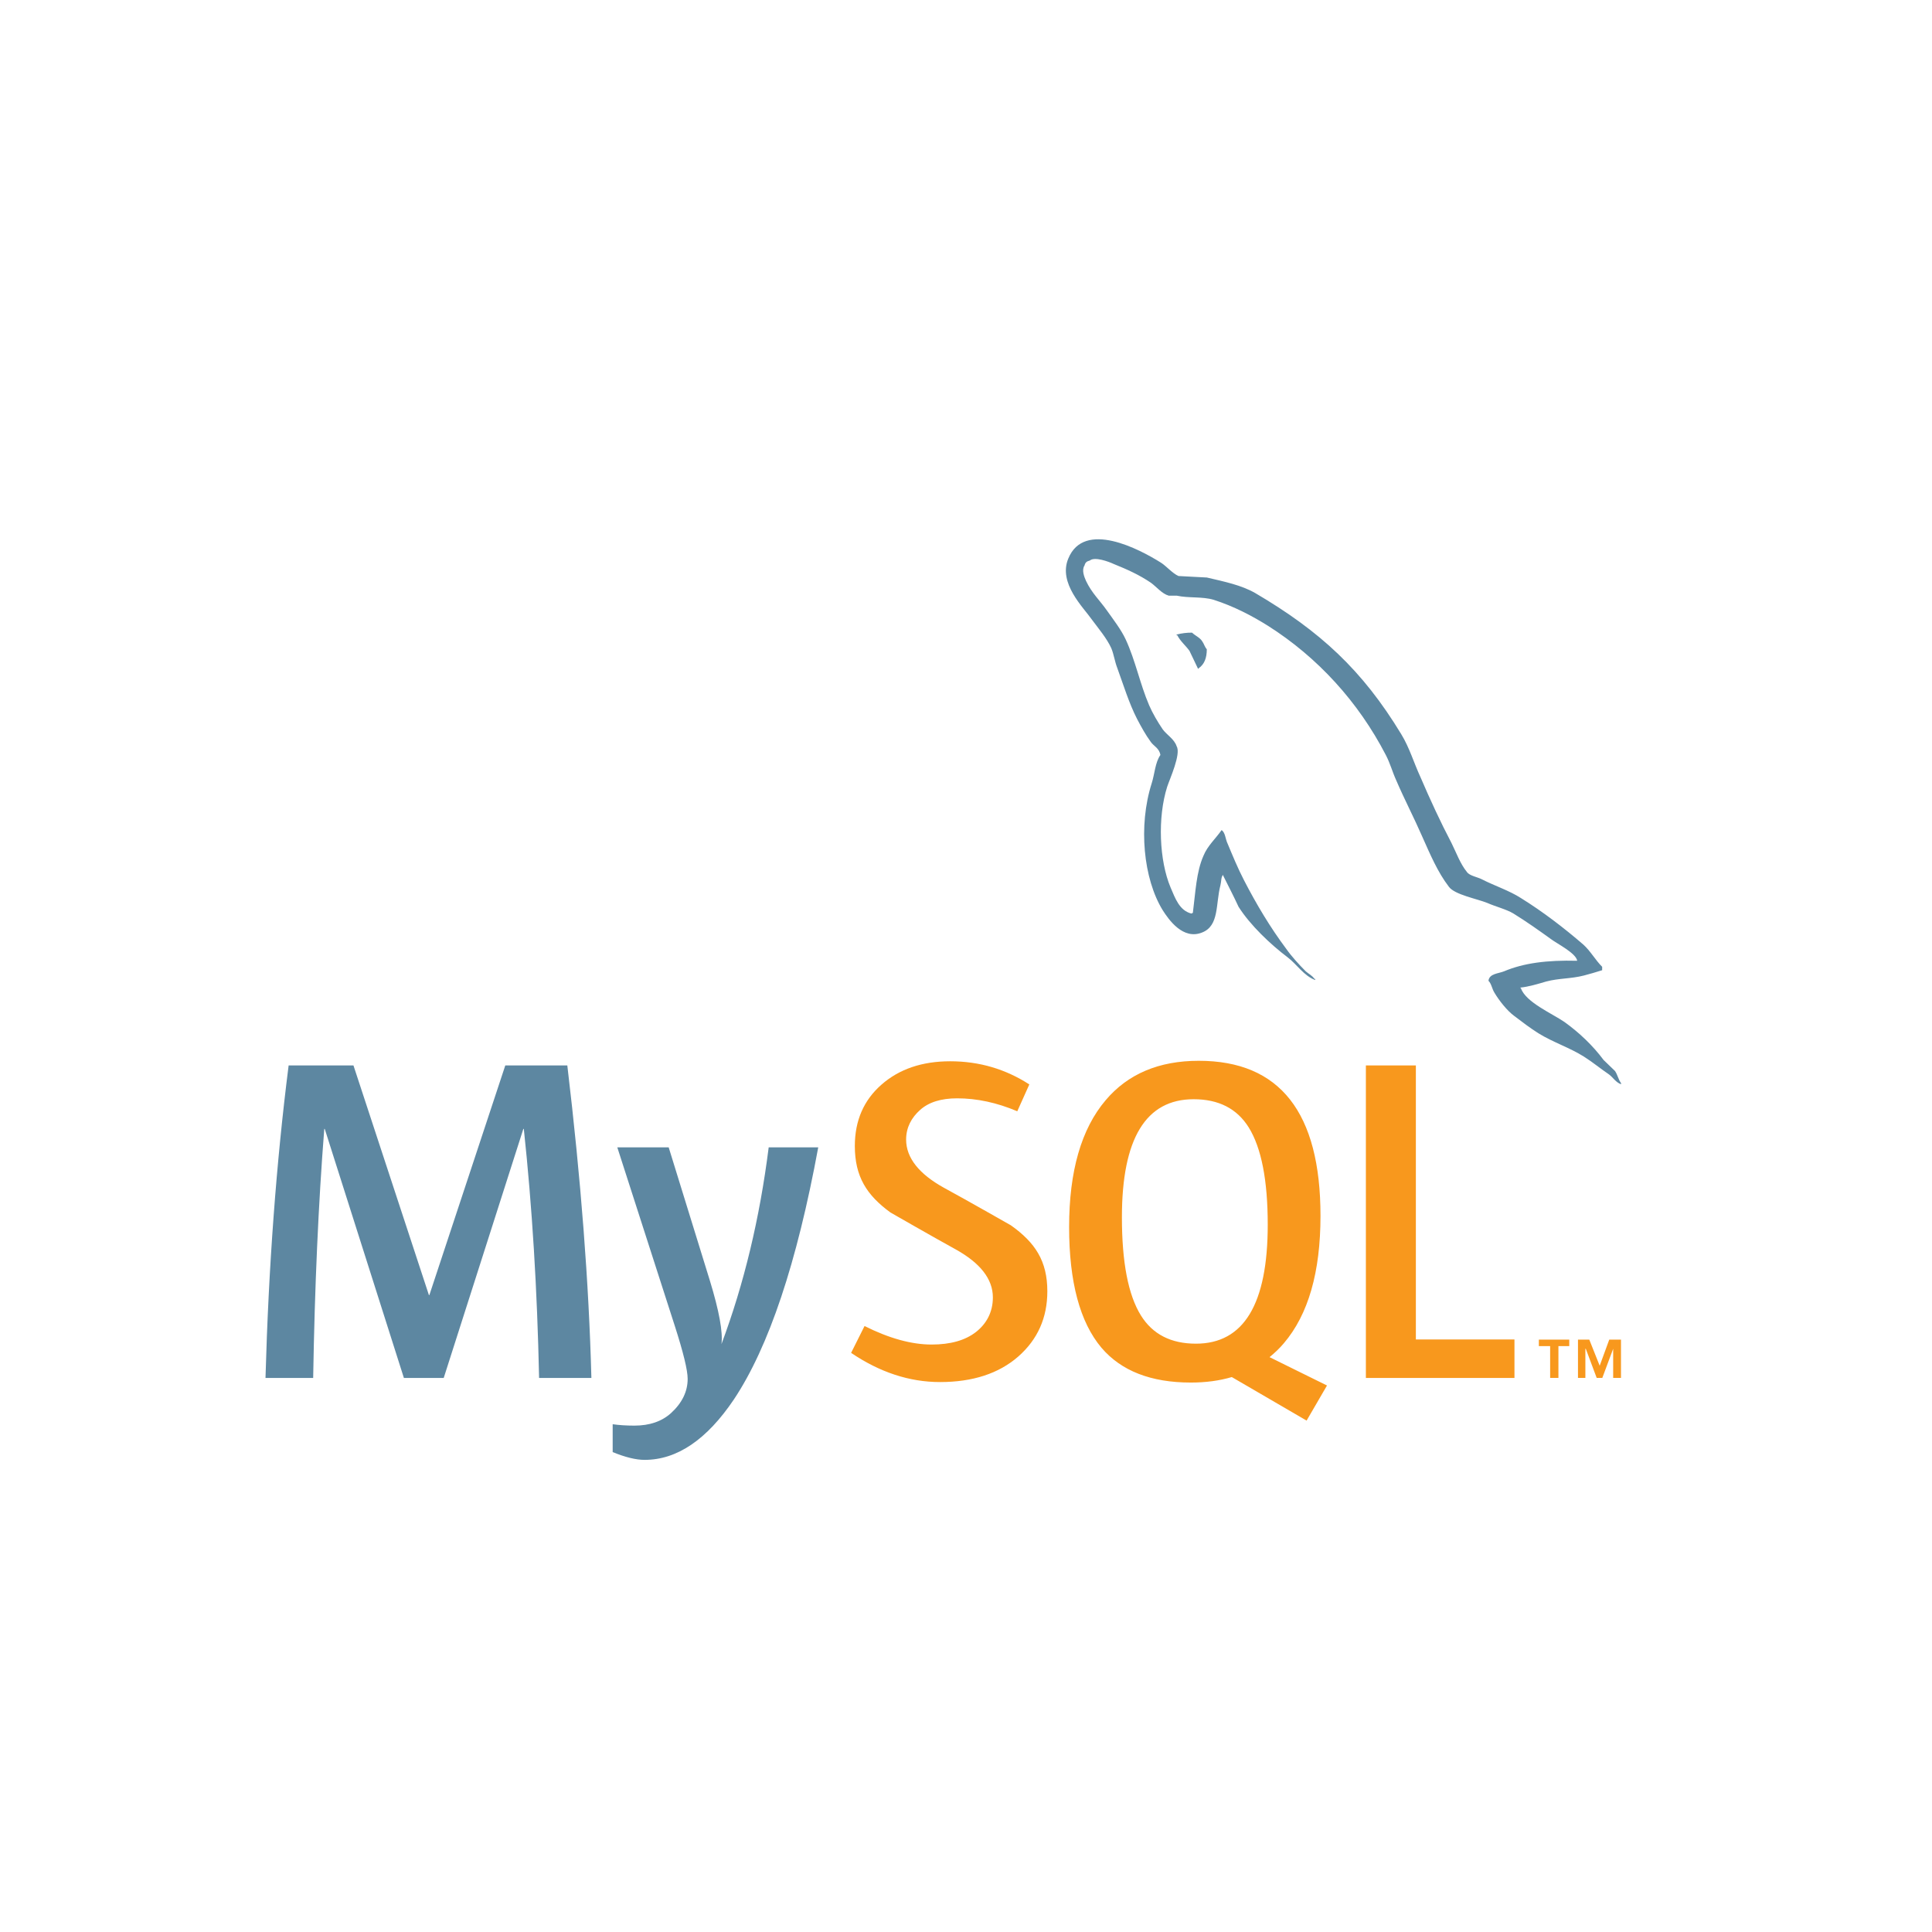
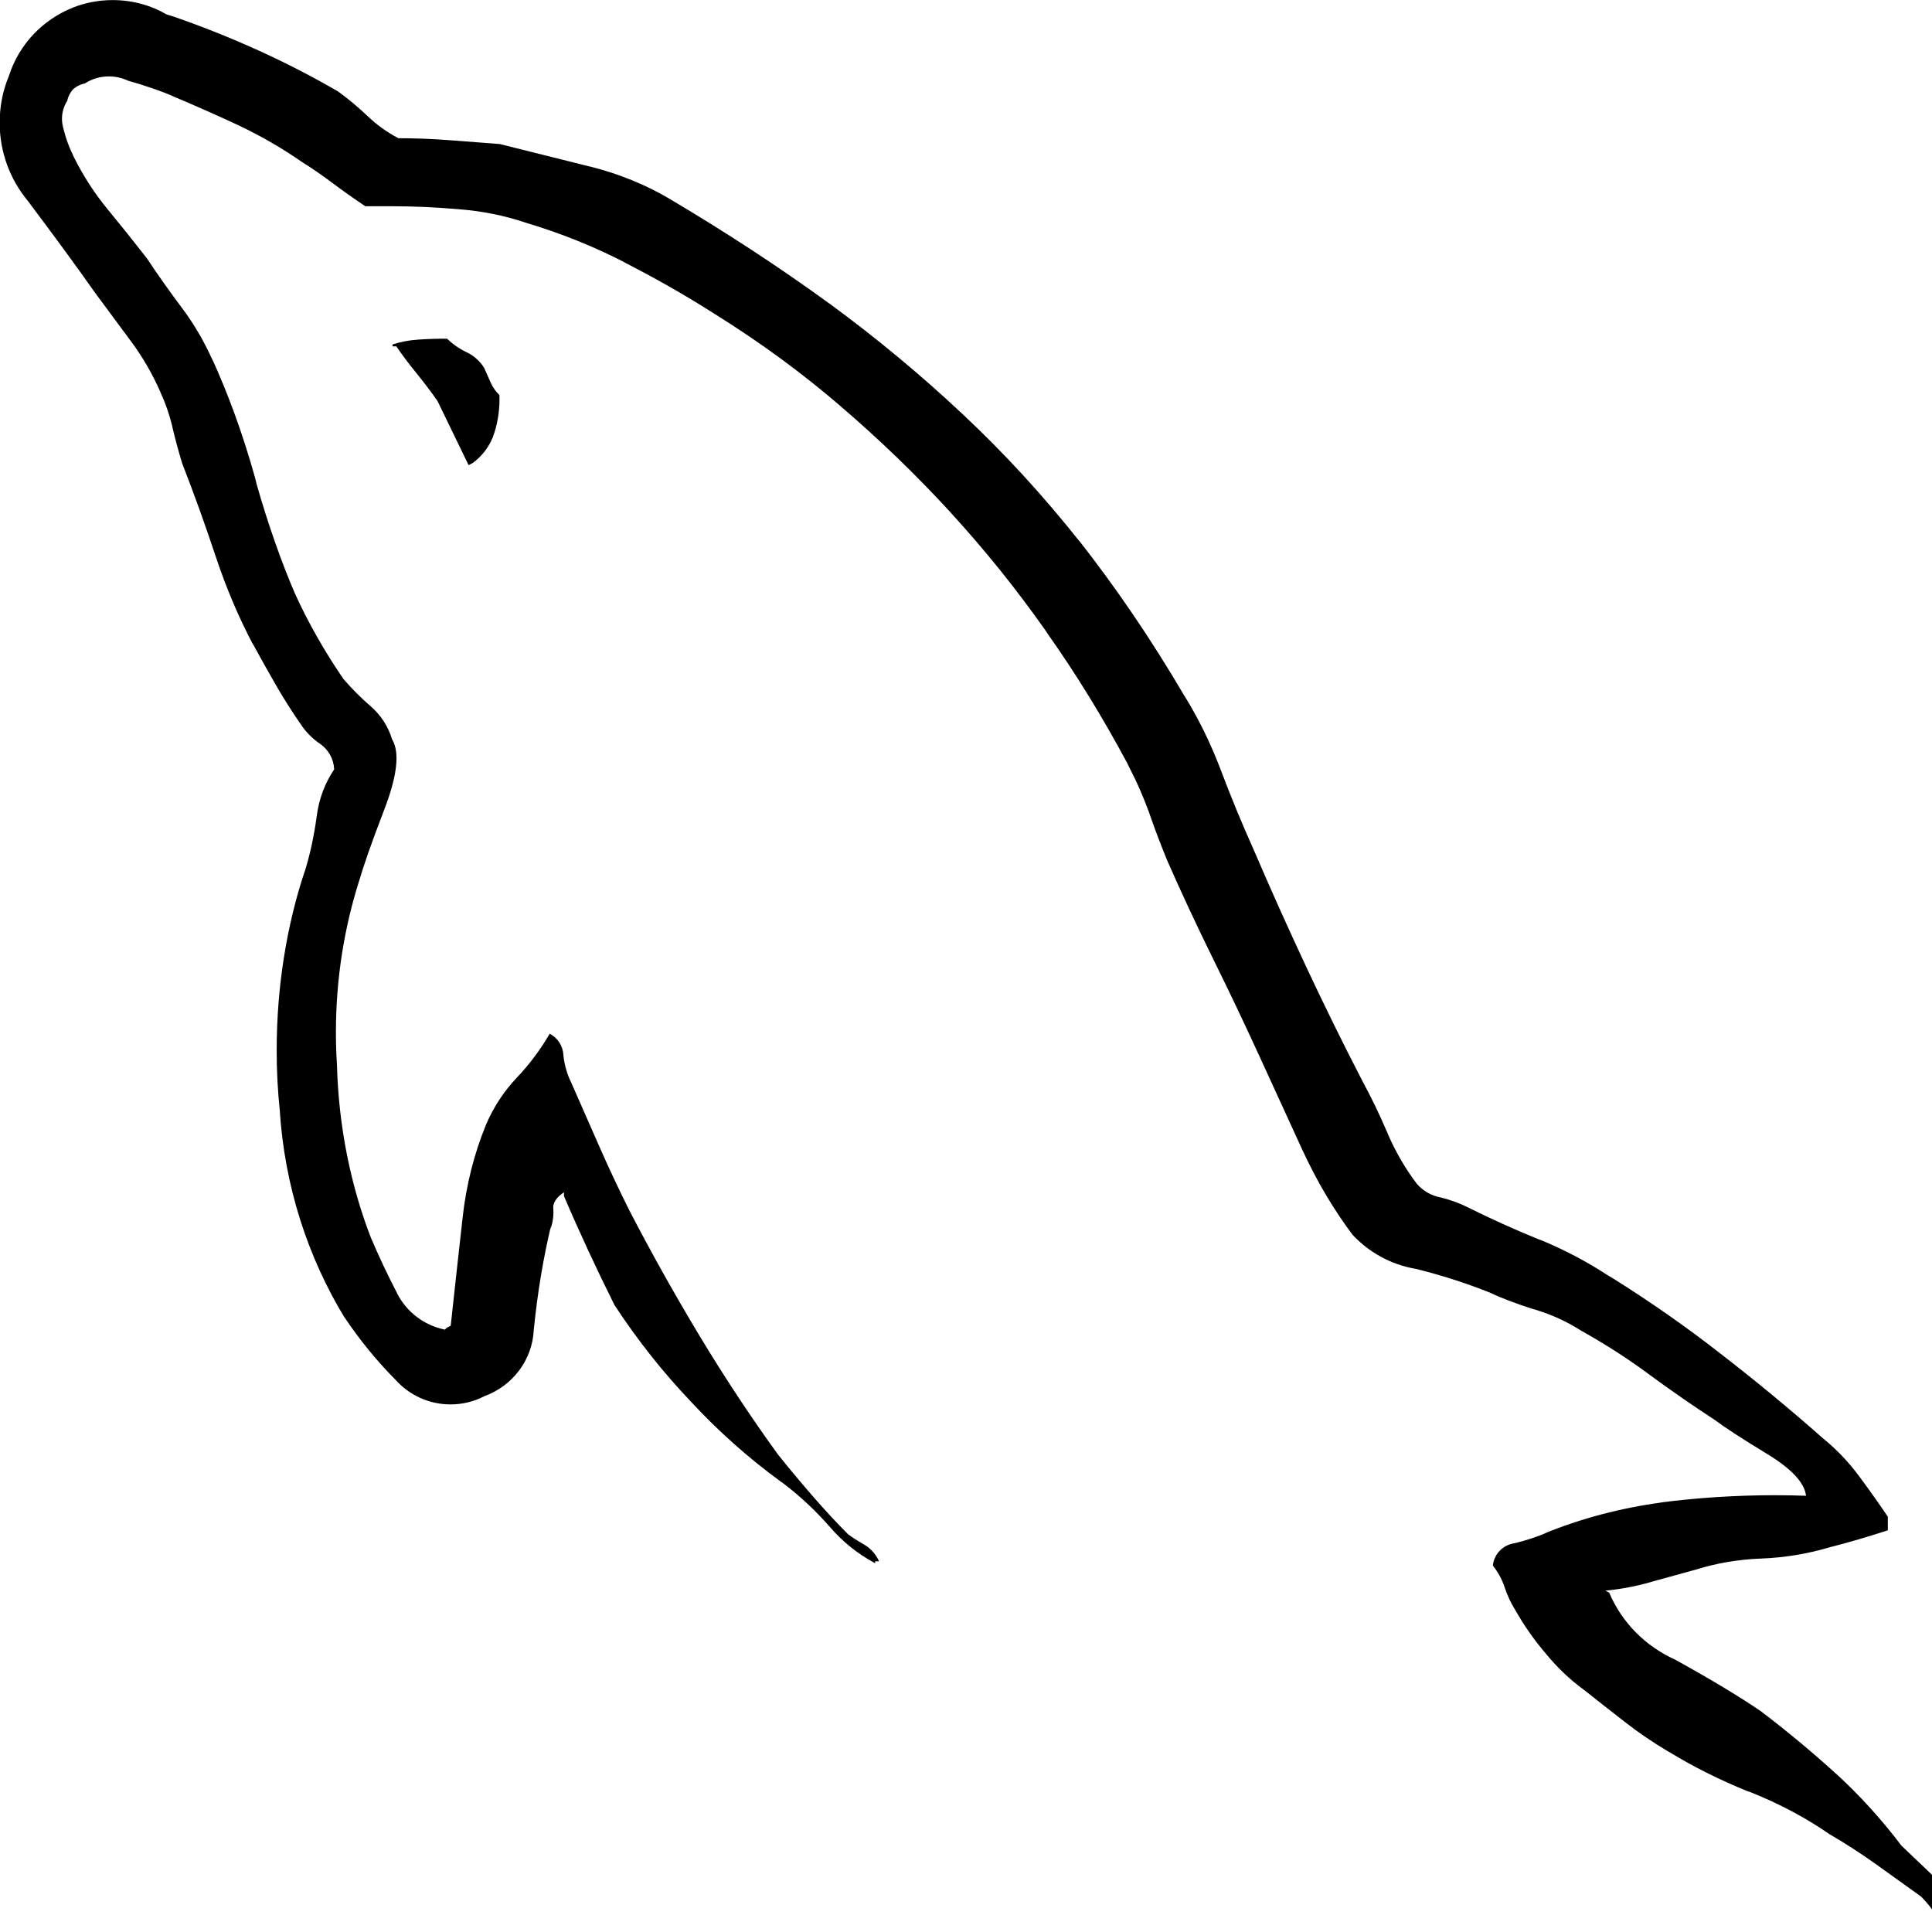
- <svg xmlns="http://www.w3.org/2000/svg" viewBox="-18.458 -22.75 191.151 191.151">
-   <path d="M-18.458 6.58h191.151v132.49H-18.458V6.58z" fill="none" />
-   <path d="M40.054 113.583h-5.175c-.183-8.735-.687-16.947-1.511-24.642h-.046l-7.879 24.642h-3.94l-7.832-24.642h-.045c-.581 7.388-.947 15.602-1.099 24.642H7.81c.304-10.993 1.068-21.299 2.289-30.919h6.414l7.465 22.719h.046l7.511-22.719h6.137c1.344 11.268 2.138 21.575 2.382 30.919M62.497 90.771c-2.107 11.434-4.887 19.742-8.337 24.928-2.688 3.992-5.633 5.99-8.84 5.99-.855 0-1.91-.258-3.16-.77v-2.757c.611.088 1.328.138 2.152.138 1.498 0 2.702-.412 3.62-1.238 1.098-1.006 1.647-2.137 1.647-3.388 0-.858-.428-2.612-1.282-5.268L42.618 90.77h5.084l4.076 13.19c.916 2.995 1.298 5.086 1.145 6.277 2.229-5.953 3.786-12.444 4.673-19.468h4.901v.002z" fill="#5d87a1" />
-   <path d="M131.382 113.583h-14.7V82.664h4.945v27.113h9.755v3.806zM112.834 114.33l-5.684-2.805c.504-.414.986-.862 1.42-1.381 2.416-2.838 3.621-7.035 3.621-12.594 0-10.229-4.014-15.346-12.045-15.346-3.938 0-7.01 1.298-9.207 3.895-2.414 2.84-3.619 7.022-3.619 12.551 0 5.435 1.068 9.422 3.205 11.951 1.955 2.291 4.902 3.438 8.843 3.438 1.47 0 2.819-.18 4.048-.543l7.4 4.308 2.018-3.474zm-18.413-6.934c-1.252-2.014-1.878-5.248-1.878-9.707 0-7.785 2.365-11.682 7.1-11.682 2.475 0 4.289.932 5.449 2.792 1.25 2.017 1.879 5.222 1.879 9.619 0 7.849-2.367 11.774-7.099 11.774-2.476.001-4.29-.928-5.451-2.796M85.165 105.013c0 2.622-.962 4.773-2.884 6.458-1.924 1.678-4.504 2.519-7.737 2.519-3.024 0-5.956-.966-8.794-2.888l1.329-2.655c2.442 1.223 4.653 1.831 6.638 1.831 1.863 0 3.319-.413 4.375-1.232 1.055-.822 1.684-1.975 1.684-3.433 0-1.837-1.281-3.407-3.631-4.722-2.167-1.19-6.501-3.678-6.501-3.678-2.349-1.712-3.525-3.55-3.525-6.578 0-2.506.877-4.529 2.632-6.068 1.757-1.545 4.024-2.315 6.803-2.315 2.87 0 5.479.769 7.829 2.291l-1.192 2.656c-2.01-.854-3.994-1.281-5.951-1.281-1.585 0-2.809.381-3.66 1.146-.858.762-1.387 1.737-1.387 2.933 0 1.828 1.308 3.418 3.722 4.759 2.196 1.192 6.638 3.723 6.638 3.723 2.409 1.709 3.612 3.53 3.612 6.534" fill="#f8981d" />
-   <path d="M137.59 72.308c-2.99-.076-5.305.225-7.248 1.047-.561.224-1.453.224-1.531.933.303.3.338.784.601 1.198.448.747 1.229 1.752 1.942 2.276.783.6 1.569 1.194 2.393 1.717 1.453.899 3.1 1.422 4.516 2.318.825.521 1.645 1.195 2.471 1.756.406.299.666.784 1.193.971v-.114c-.264-.336-.339-.822-.598-1.196l-1.122-1.082c-1.084-1.456-2.431-2.727-3.884-3.771-1.196-.824-3.812-1.944-4.297-3.322l-.076-.076c.822-.077 1.797-.375 2.578-.604 1.271-.335 2.43-.259 3.734-.594.6-.15 1.195-.338 1.797-.523v-.337c-.676-.673-1.158-1.567-1.869-2.203-1.902-1.643-3.998-3.25-6.164-4.595-1.16-.749-2.652-1.231-3.887-1.868-.445-.225-1.195-.336-1.457-.71-.67-.822-1.047-1.904-1.533-2.877-1.08-2.053-2.129-4.331-3.061-6.502-.674-1.456-1.084-2.91-1.906-4.257-3.85-6.35-8.031-10.196-14.457-13.971-1.381-.786-3.024-1.121-4.779-1.533l-2.803-.148c-.598-.262-1.197-.973-1.719-1.309-2.132-1.344-7.621-4.257-9.189-.411-1.01 2.431 1.494 4.821 2.354 6.054.635.856 1.458 1.83 1.902 2.802.263.635.337 1.309.6 1.98.598 1.644 1.157 3.473 1.943 5.007.41.782.857 1.604 1.381 2.312.3.414.822.597.936 1.272-.521.744-.562 1.867-.861 2.801-1.344 4.221-.819 9.45 1.086 12.552.596.934 2.018 2.99 3.92 2.202 1.684-.672 1.311-2.801 1.795-4.668.111-.451.038-.747.262-1.043v.073c.521 1.045 1.047 2.052 1.53 3.1 1.159 1.829 3.177 3.735 4.858 5.002.895.676 1.604 1.832 2.725 2.245V74.1h-.074c-.227-.335-.559-.485-.857-.745-.674-.673-1.42-1.495-1.943-2.241-1.566-2.093-2.952-4.41-4.182-6.801-.602-1.16-1.121-2.428-1.606-3.586-.226-.447-.226-1.121-.601-1.346-.562.821-1.381 1.532-1.791 2.538-.711 1.609-.785 3.588-1.049 5.646l-.147.072c-1.19-.299-1.604-1.53-2.056-2.575-1.119-2.654-1.307-6.914-.336-9.976.26-.783 1.385-3.249.936-3.995-.225-.715-.973-1.122-1.383-1.685-.482-.708-1.01-1.604-1.346-2.39-.896-2.091-1.347-4.408-2.312-6.498-.451-.974-1.234-1.982-1.868-2.879-.712-1.008-1.495-1.718-2.058-2.913-.186-.411-.447-1.083-.148-1.53.073-.3.225-.412.523-.487.484-.409 1.867.111 2.352.336 1.385.56 2.543 1.083 3.699 1.867.523.375 1.084 1.085 1.755 1.272h.786c1.193.26 2.538.072 3.661.41 1.979.636 3.772 1.569 5.38 2.576 4.893 3.103 8.928 7.512 11.652 12.778.447.858.637 1.644 1.045 2.539.787 1.832 1.76 3.7 2.541 5.493.785 1.755 1.533 3.547 2.654 5.005.559.784 2.805 1.195 3.812 1.606.745.335 1.905.633 2.577 1.044 1.271.783 2.537 1.682 3.732 2.543.595.448 2.465 1.382 2.576 2.13M99.484 39.844a5.82 5.82 0 0 0-1.529.188v.075h.072c.301.597.824 1.011 1.197 1.532.301.599.562 1.193.857 1.791l.072-.074c.527-.373.789-.971.789-1.868-.227-.264-.262-.522-.451-.784-.22-.374-.705-.56-1.007-.86" fill="#5d87a1" />
-   <path d="M141.148 113.578h.774v-3.788h-1.161l-.947 2.585-1.029-2.585h-1.118v3.788h.731v-2.882h.041l1.078 2.882h.557l1.074-2.882v2.882zm-6.235 0h.819v-3.146h1.072v-.643h-3.008v.643h1.115l.002 3.146z" fill="#f8981d" />
+ <svg xmlns="http://www.w3.org/2000/svg" fill="#000000" width="800px" height="800px" viewBox="0 0 24 24">
+   <path d="m24.129 23.412-.508-.484c-.251-.331-.518-.624-.809-.891l-.005-.004q-.448-.407-.931-.774-.387-.266-1.064-.641c-.371-.167-.661-.46-.818-.824l-.004-.01-.048-.024c.212-.021.406-.06.592-.115l-.023.006.57-.157c.236-.074.509-.122.792-.133h.006c.298-.012.579-.06.847-.139l-.025.006q.194-.048.399-.109t.351-.109v-.169q-.145-.217-.351-.496c-.131-.178-.278-.333-.443-.468l-.005-.004q-.629-.556-1.303-1.076c-.396-.309-.845-.624-1.311-.916l-.068-.04c-.246-.162-.528-.312-.825-.435l-.034-.012q-.448-.182-.883-.399c-.097-.048-.21-.09-.327-.119l-.011-.002c-.117-.024-.217-.084-.29-.169l-.001-.001c-.138-.182-.259-.389-.355-.609l-.008-.02q-.145-.339-.314-.651-.363-.702-.702-1.427t-.651-1.452q-.217-.484-.399-.967c-.134-.354-.285-.657-.461-.942l.013.023c-.432-.736-.863-1.364-1.331-1.961l.028.038c-.463-.584-.943-1.106-1.459-1.59l-.008-.007c-.509-.478-1.057-.934-1.632-1.356l-.049-.035q-.896-.651-1.96-1.282c-.285-.168-.616-.305-.965-.393l-.026-.006-1.113-.278-.629-.048q-.314-.024-.629-.024c-.148-.078-.275-.171-.387-.279-.11-.105-.229-.204-.353-.295l-.01-.007c-.605-.353-1.308-.676-2.043-.93l-.085-.026c-.193-.113-.425-.179-.672-.179-.176 0-.345.034-.499.095l.009-.003c-.38.151-.67.458-.795.84l-.003.01c-.073.172-.115.371-.115.581 0 .368.13.705.347.968l-.002-.003q.544.725.834 1.14.217.291.448.605c.141.188.266.403.367.63l.008.021c.056.119.105.261.141.407l.003.016q.048.206.121.448.217.556.411 1.14c.141.425.297.785.478 1.128l-.019-.04q.145.266.291.52t.314.496c.065.098.147.179.241.242l.003.002c.099.072.164.185.169.313v.001c-.114.168-.191.369-.217.586l-.001.006c-.035.253-.085.478-.153.695l.008-.03c-.223.666-.351 1.434-.351 2.231 0 .258.013.512.04.763l-.003-.031c.06.958.349 1.838.812 2.6l-.014-.025c.197.295.408.552.641.787.168.188.412.306.684.306.152 0 .296-.037.422-.103l-.005.002c.35-.126.599-.446.617-.827v-.002c.048-.474.12-.898.219-1.312l-.013.067c.024-.063.038-.135.038-.211 0-.015-.001-.03-.002-.045v.002q-.012-.109.133-.206v.048q.145.339.302.677t.326.677c.295.449.608.841.952 1.202l-.003-.003c.345.372.721.706 1.127 1.001l.022.015c.212.162.398.337.566.528l.004.004c.158.186.347.339.56.454l.01.005v-.024h.048c-.039-.087-.102-.157-.18-.205l-.002-.001c-.079-.044-.147-.088-.211-.136l.005.003q-.217-.217-.448-.484t-.423-.508q-.508-.702-.969-1.467t-.871-1.555q-.194-.387-.375-.798t-.351-.798c-.049-.099-.083-.213-.096-.334v-.005c-.006-.115-.072-.214-.168-.265l-.002-.001c-.121.206-.255.384-.408.545l.001-.001c-.159.167-.289.364-.382.58l-.005.013c-.141.342-.244.739-.289 1.154l-.002.019q-.072.641-.145 1.318l-.048.024-.024.024c-.26-.053-.474-.219-.59-.443l-.002-.005q-.182-.351-.326-.69c-.248-.637-.402-1.374-.423-2.144v-.009c-.009-.122-.013-.265-.013-.408 0-.666.105-1.308.299-1.91l-.012.044q.072-.266.314-.896t.097-.871c-.05-.165-.143-.304-.265-.41l-.001-.001c-.122-.106-.233-.217-.335-.335l-.003-.004q-.169-.244-.326-.52t-.278-.544c-.165-.382-.334-.861-.474-1.353l-.022-.089c-.159-.565-.336-1.043-.546-1.503l.026.064c-.111-.252-.24-.47-.39-.669l.006.008q-.244-.326-.436-.617-.244-.314-.484-.605c-.163-.197-.308-.419-.426-.657l-.009-.02c-.048-.097-.09-.21-.119-.327l-.002-.011c-.011-.035-.017-.076-.017-.117 0-.082.024-.159.066-.223l-.001.002c.011-.056.037-.105.073-.145.039-.035.089-.061.143-.072h.002c.085-.055.188-.088.3-.088.084 0 .165.019.236.053l-.003-.001c.219.062.396.124.569.195l-.036-.013q.459.194.847.375c.298.142.552.292.792.459l-.018-.012q.194.121.387.266t.411.291h.339q.387 0 .822.037c.293.023.564.078.822.164l-.024-.007c.481.143.894.312 1.286.515l-.041-.019q.593.302 1.125.641c.589.367 1.098.743 1.577 1.154l-.017-.014c.5.428.954.867 1.38 1.331l.01.012c.416.454.813.947 1.176 1.464l.031.047c.334.472.671 1.018.974 1.584l.042.085c.081.154.163.343.234.536l.011.033q.097.278.217.57.266.605.57 1.221t.57 1.198l.532 1.161c.187.406.396.756.639 1.079l-.011-.015c.203.217.474.369.778.422l.008.001c.368.092.678.196.978.319l-.047-.017c.143.065.327.134.516.195l.04.011c.212.065.396.151.565.259l-.009-.005c.327.183.604.363.868.559l-.021-.015q.411.302.822.57.194.145.651.423t.484.52c-.114-.004-.249-.007-.384-.007-.492 0-.976.032-1.45.094l.056-.006c-.536.072-1.022.203-1.479.39l.04-.014c-.113.049-.248.094-.388.129l-.019.004c-.142.021-.252.135-.266.277v.001c.061.076.11.164.143.26l.002.006c.034.102.075.19.125.272l-.003-.006c.119.211.247.393.391.561l-.004-.005c.141.174.3.325.476.454l.007.005q.244.194.508.399c.161.126.343.25.532.362l.024.013c.284.174.614.34.958.479l.046.016c.374.15.695.324.993.531l-.016-.011q.291.169.58.375t.556.399c.073.072.137.152.191.239l.003.005c.091.104.217.175.36.193h.003v-.048c-.088-.067-.153-.16-.184-.267l-.001-.004c-.025-.102-.062-.191-.112-.273l.002.004zm-18.576-19.205q-.194 0-.363.012c-.115.008-.222.029-.323.063l.009-.003v.024h.048q.097.145.244.326t.266.351l.387.798.048-.024c.113-.082.2-.192.252-.321l.002-.005c.052-.139.082-.301.082-.469 0-.018 0-.036-.001-.054v.003c-.045-.044-.082-.096-.108-.154l-.001-.003-.081-.182c-.053-.084-.127-.15-.214-.192l-.003-.001c-.094-.045-.174-.102-.244-.169z" />
</svg>
